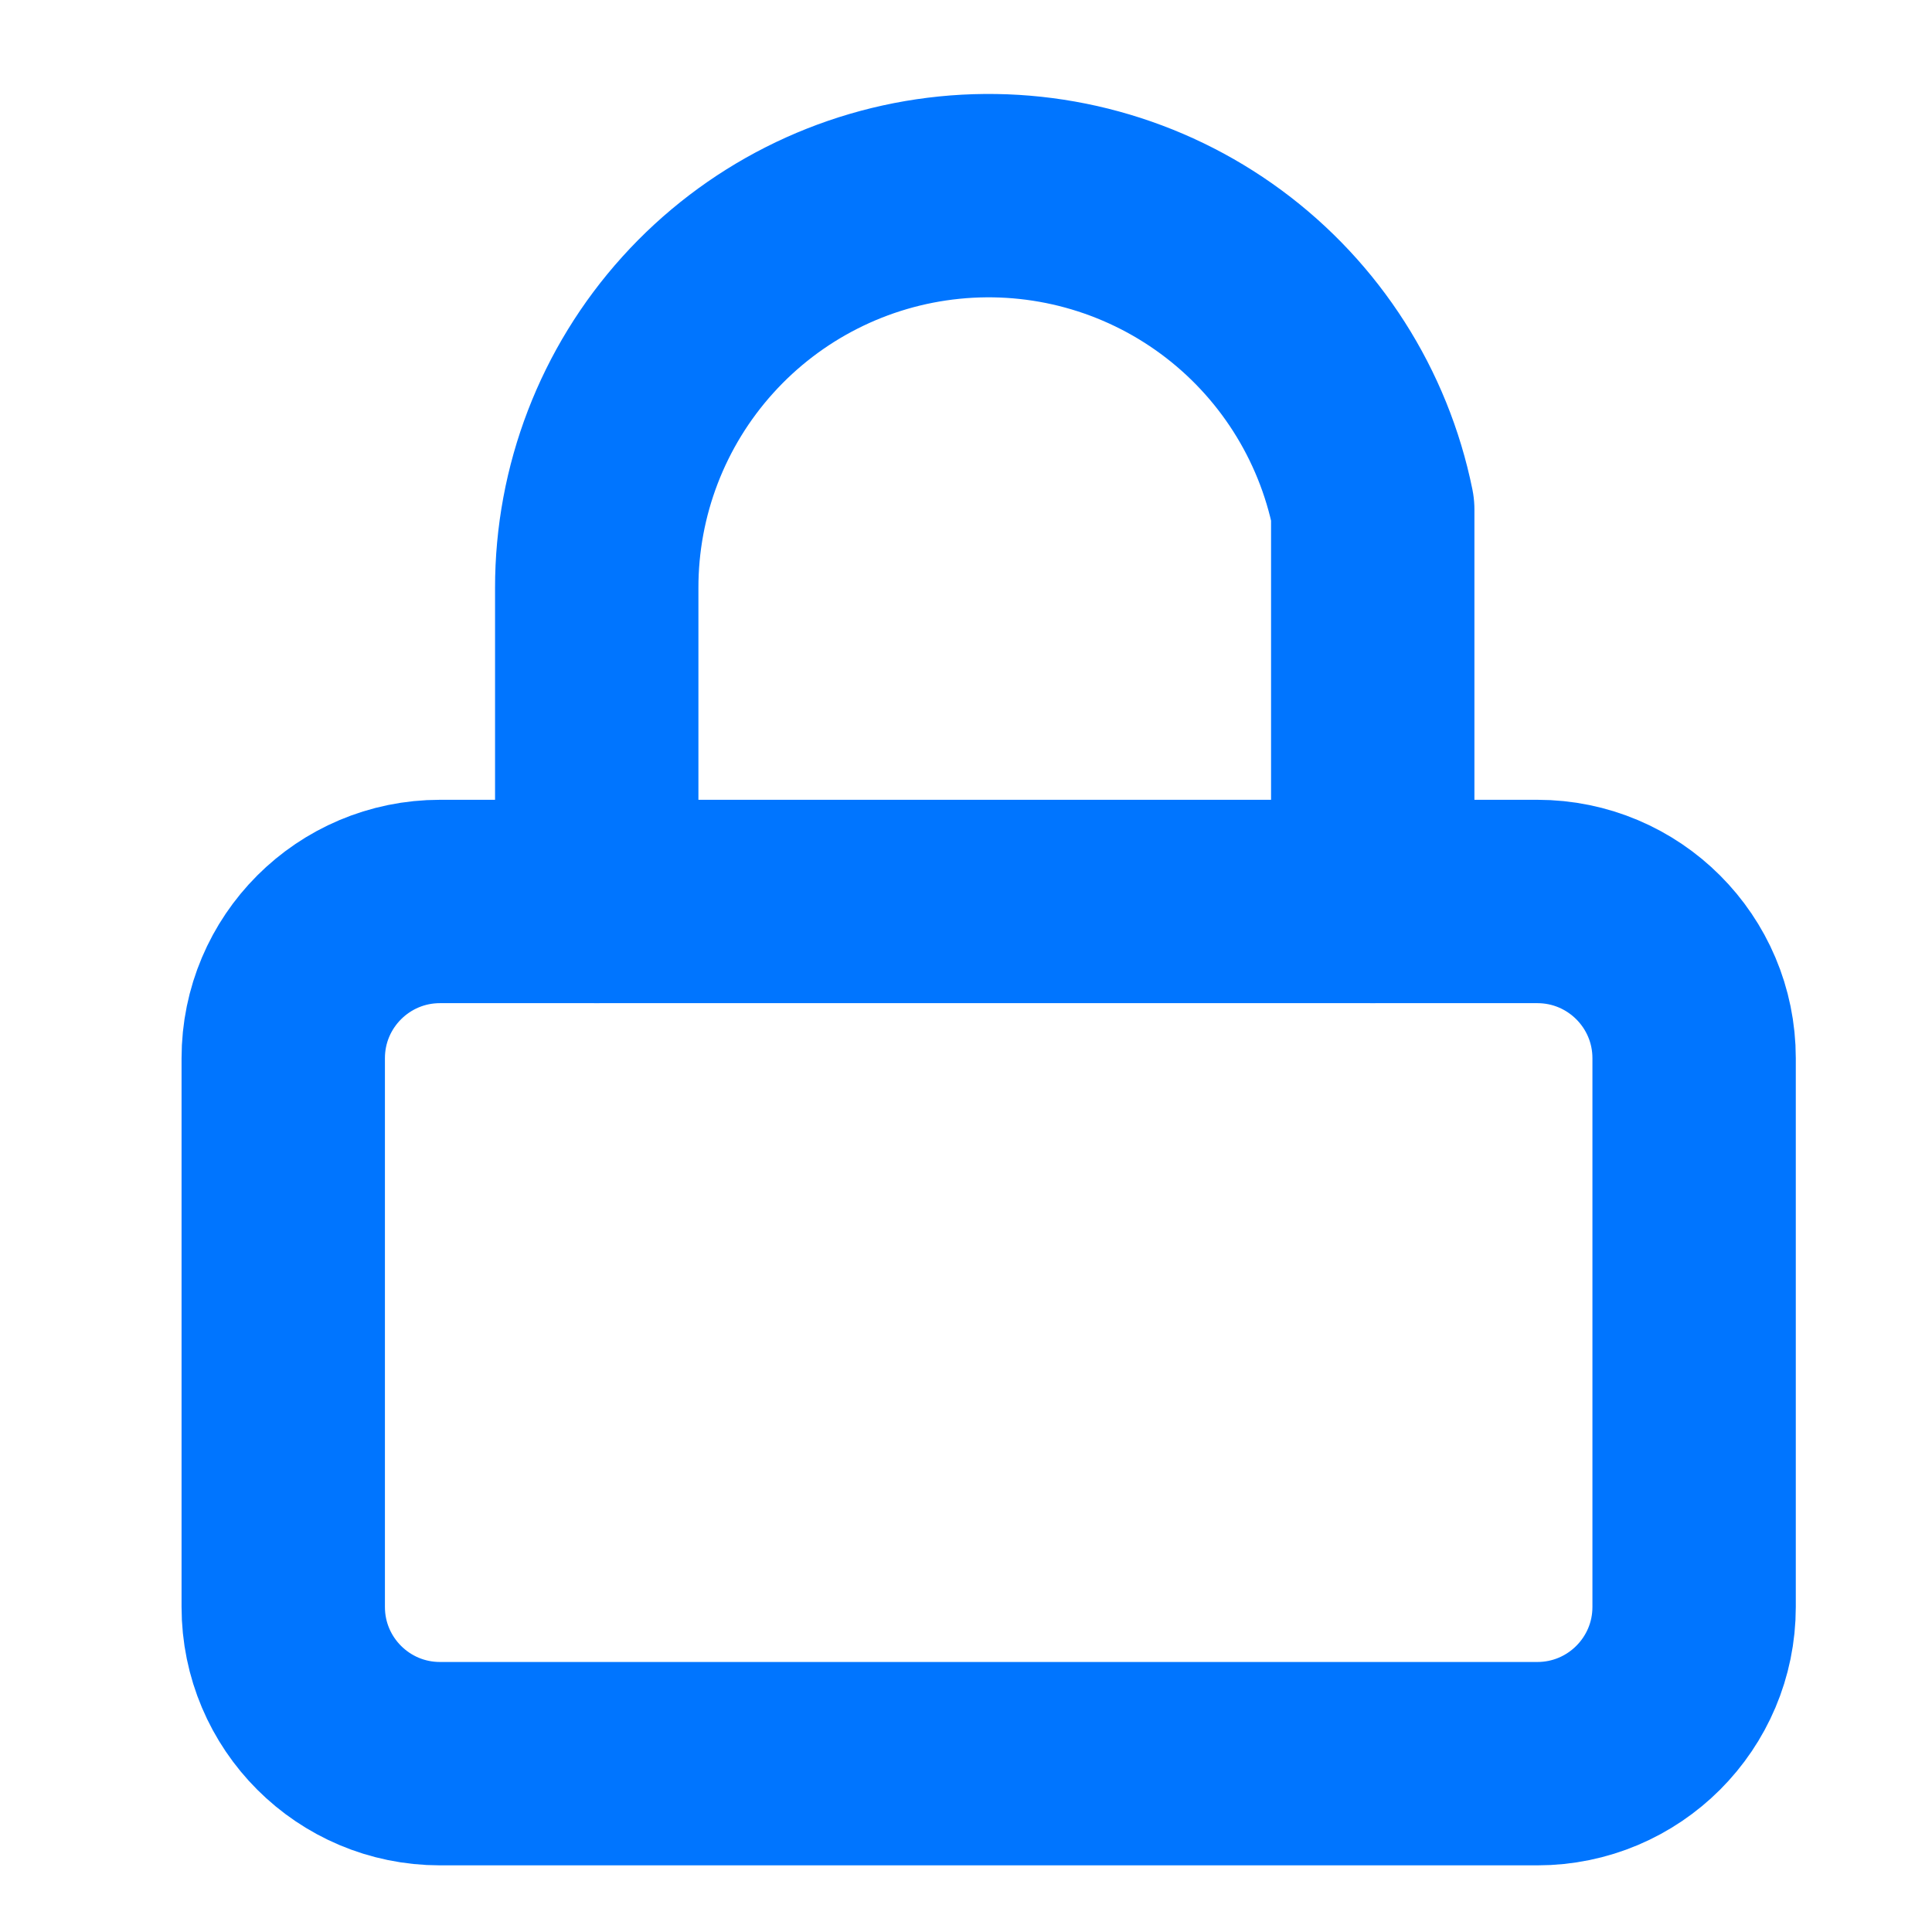
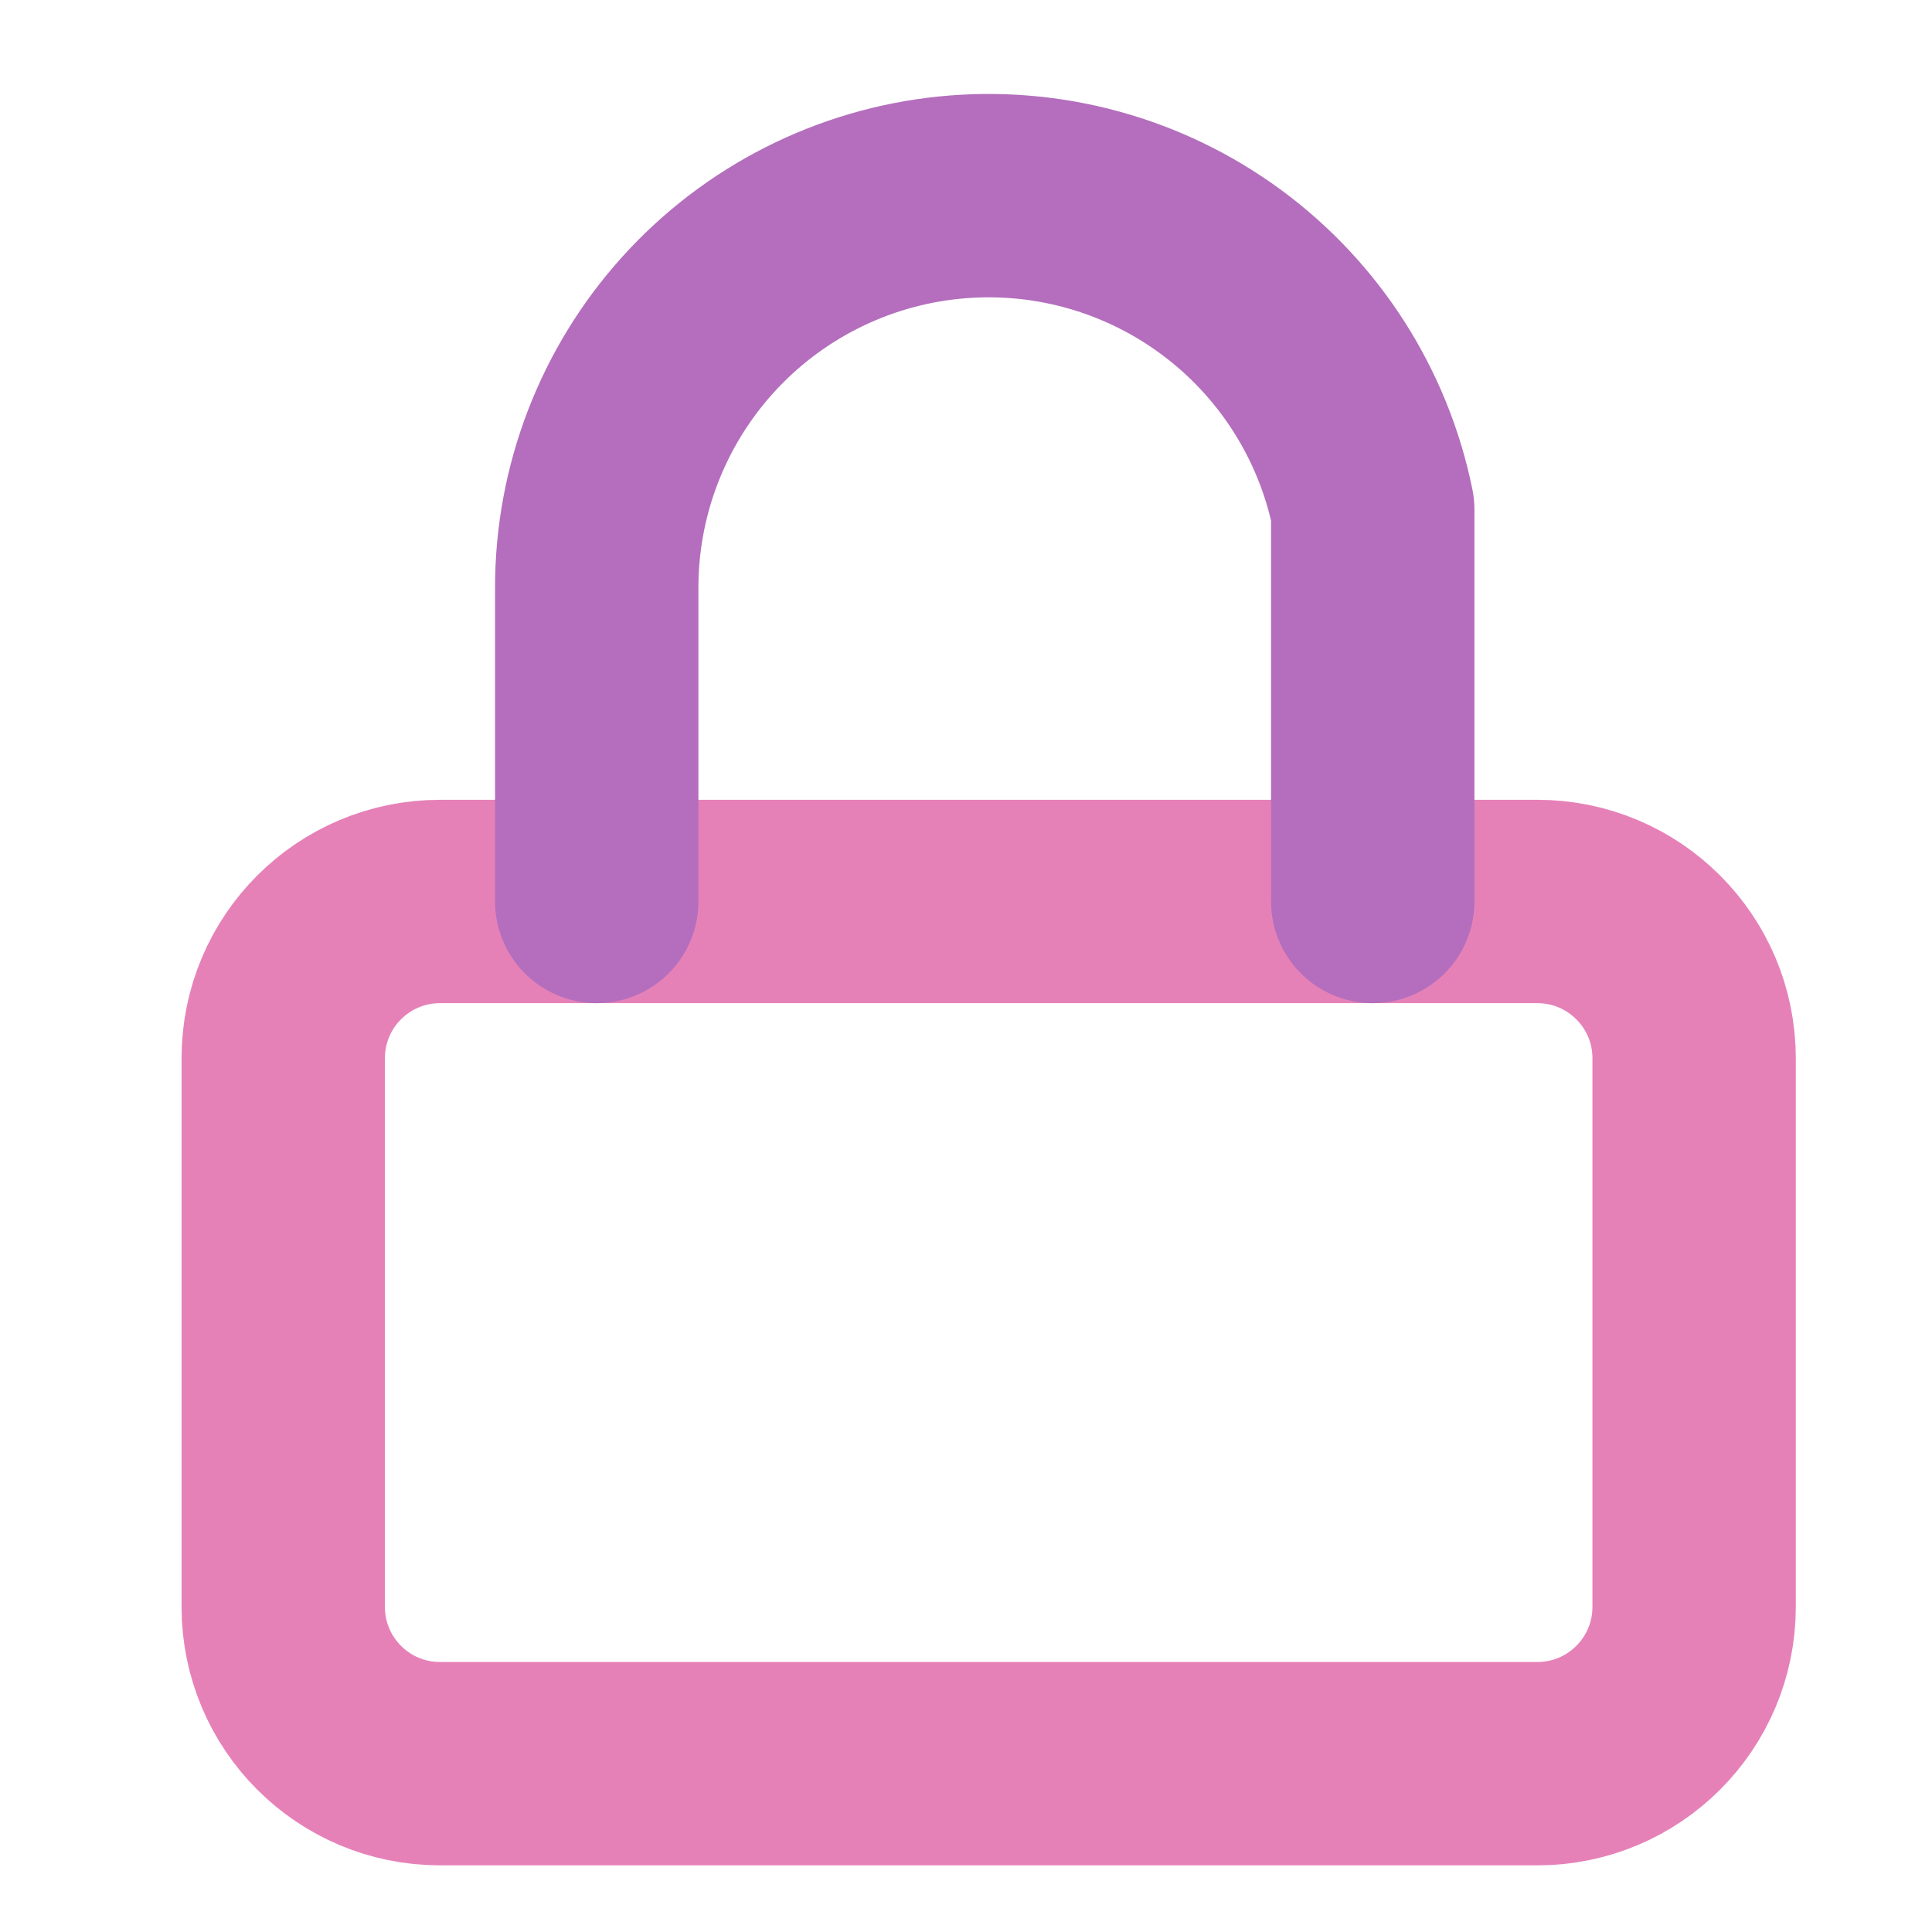
<svg xmlns="http://www.w3.org/2000/svg" width="38" height="38" viewBox="0 0 38 38" fill="none">
-   <path d="M30.238 17.731H8.654C6.951 17.731 5.571 19.111 5.571 20.814V31.606C5.571 33.309 6.951 34.689 8.654 34.689H30.238C31.94 34.689 33.321 33.309 33.321 31.606V20.814C33.321 19.111 31.94 17.731 30.238 17.731Z" stroke="#0075FF" stroke-width="4" stroke-linecap="round" stroke-linejoin="round" />
-   <path d="M11.737 17.731V11.564C11.735 9.653 12.444 7.808 13.725 6.39C15.006 4.971 16.769 4.079 18.671 3.887C20.573 3.695 22.478 4.216 24.017 5.35C25.556 6.484 26.619 8.149 27 10.023V17.731" stroke="#0075FF" stroke-width="4" stroke-linecap="round" stroke-linejoin="round" />
+   <path d="M30.238 17.731H8.654C6.951 17.731 5.571 19.111 5.571 20.814V31.606C5.571 33.309 6.951 34.689 8.654 34.689H30.238C31.94 34.689 33.321 33.309 33.321 31.606V20.814C33.321 19.111 31.94 17.731 30.238 17.731Z" stroke="#e681b8" stroke-width="4" stroke-linecap="round" stroke-linejoin="round" />
+   <path d="M11.737 17.731V11.564C11.735 9.653 12.444 7.808 13.725 6.39C15.006 4.971 16.769 4.079 18.671 3.887C20.573 3.695 22.478 4.216 24.017 5.35C25.556 6.484 26.619 8.149 27 10.023V17.731" stroke="#b46ebd" stroke-width="4" stroke-linecap="round" stroke-linejoin="round" />
</svg>
